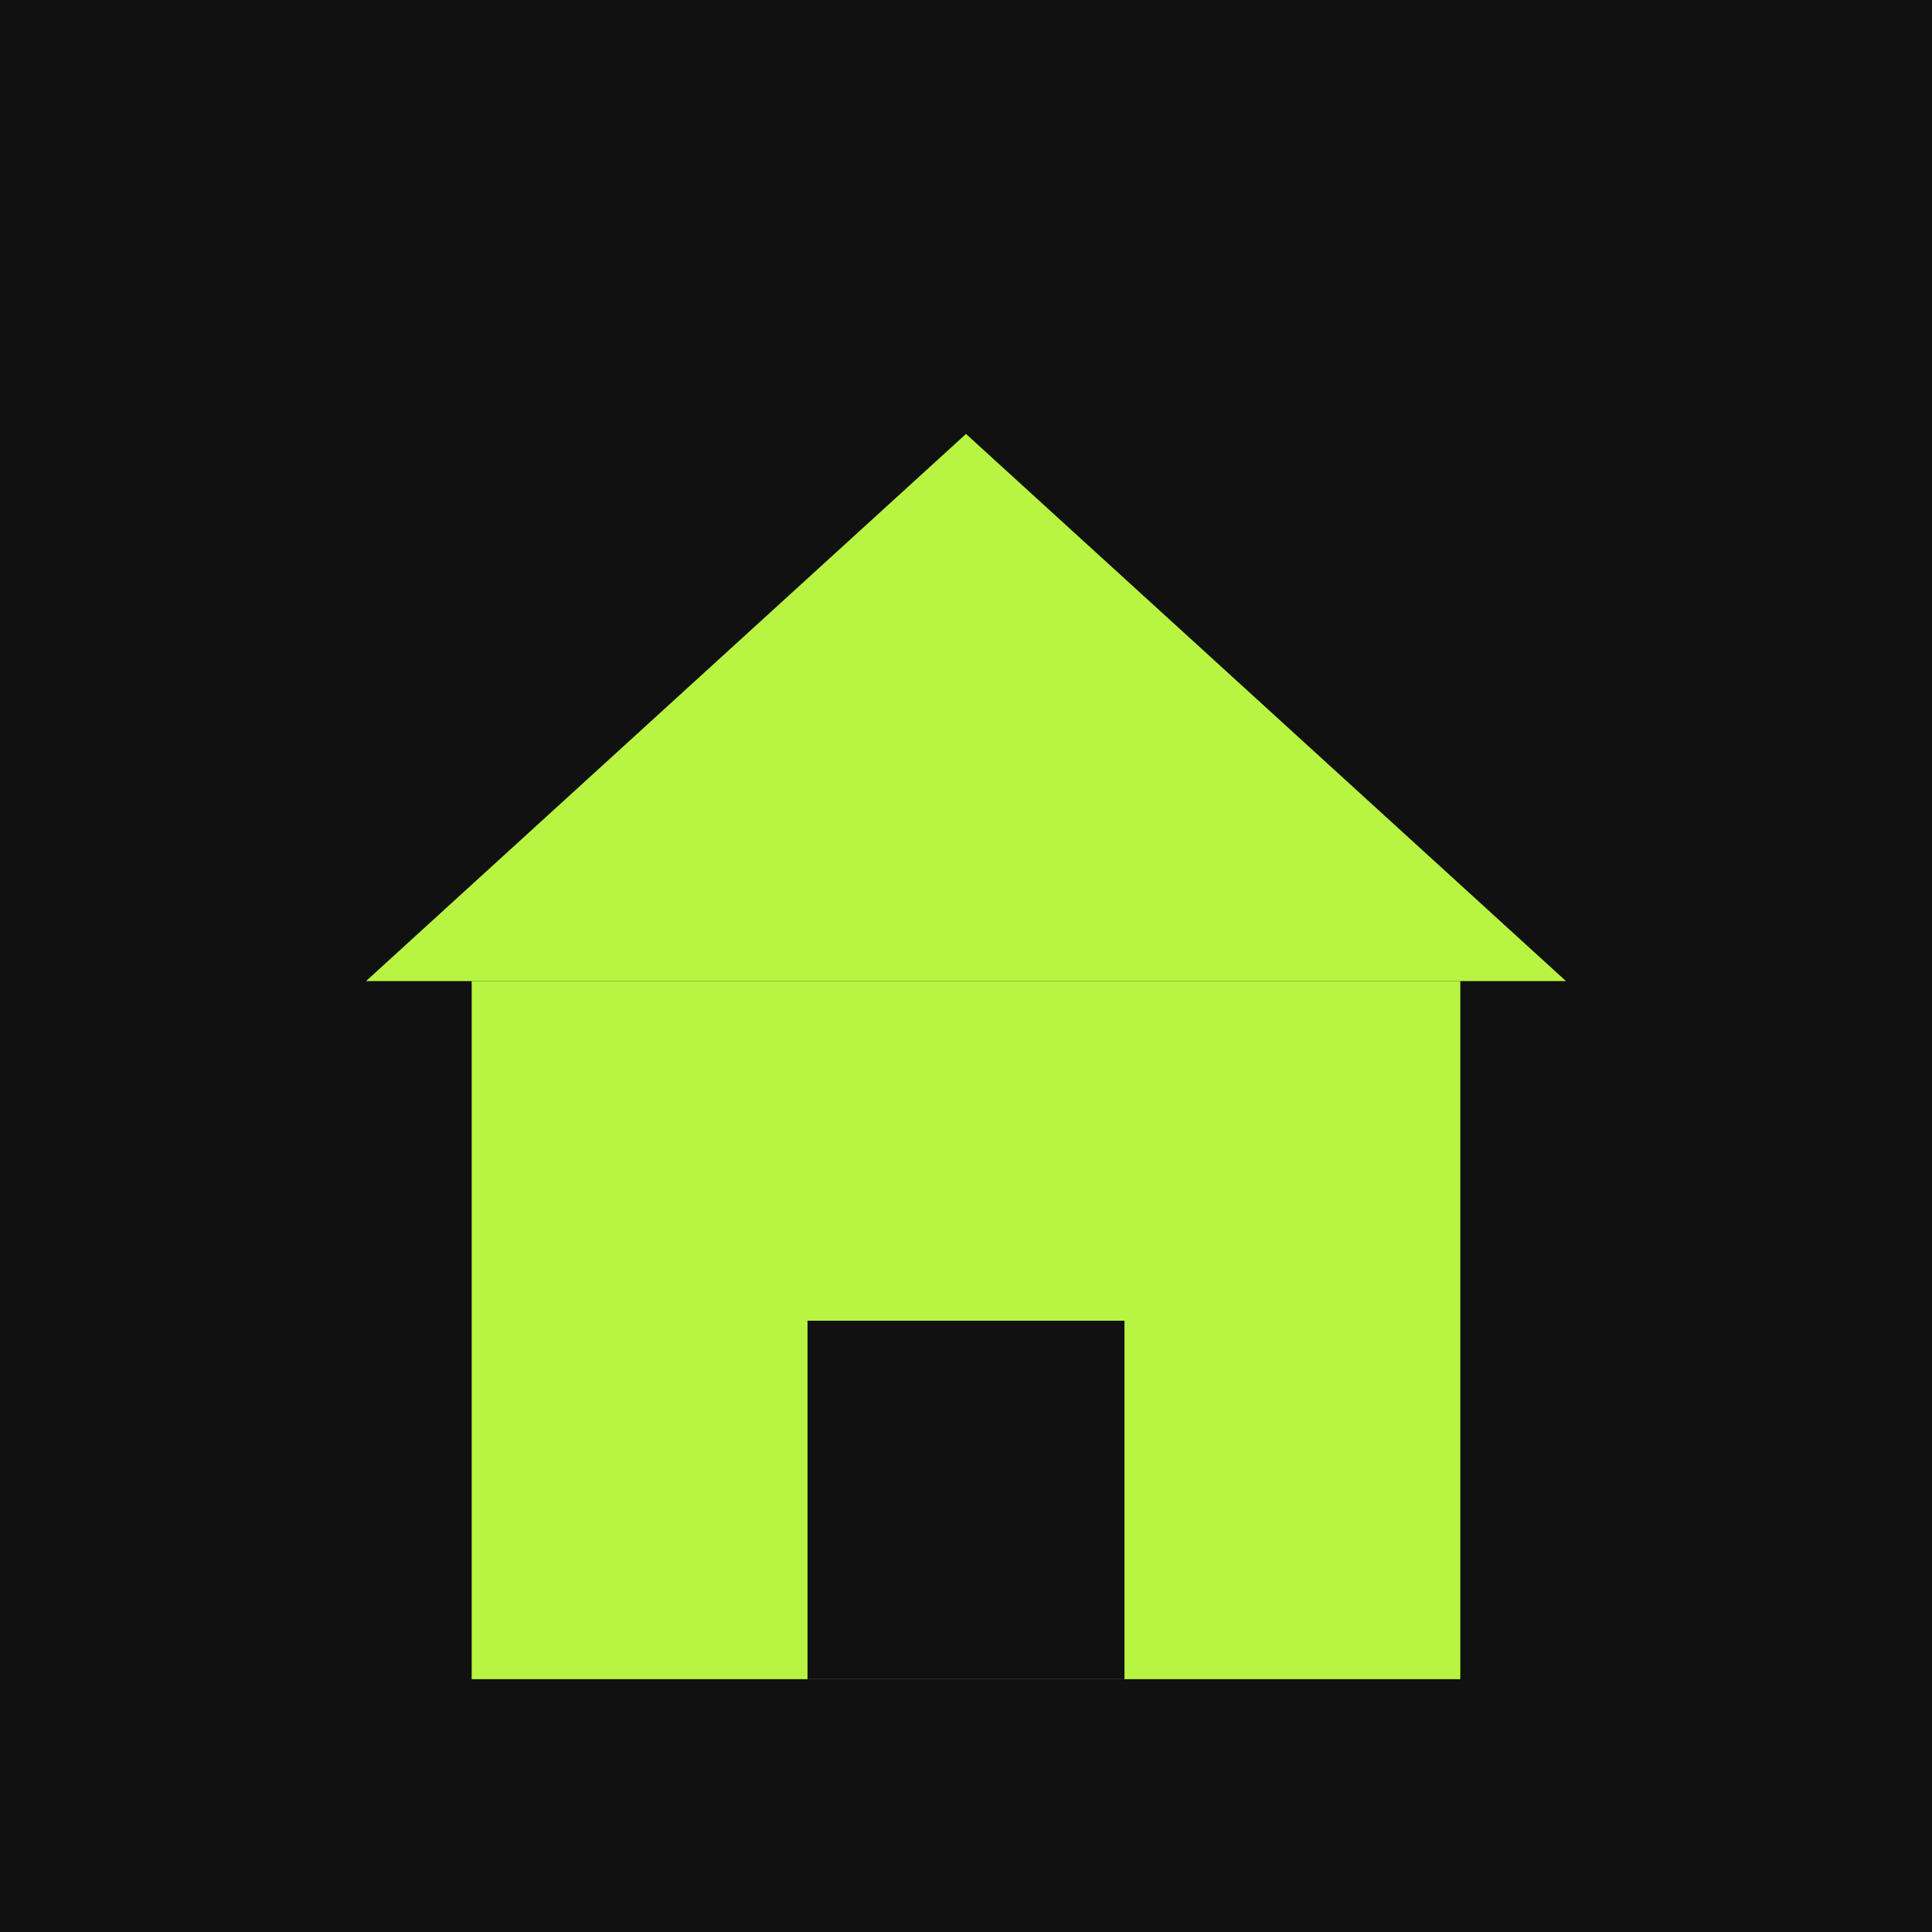
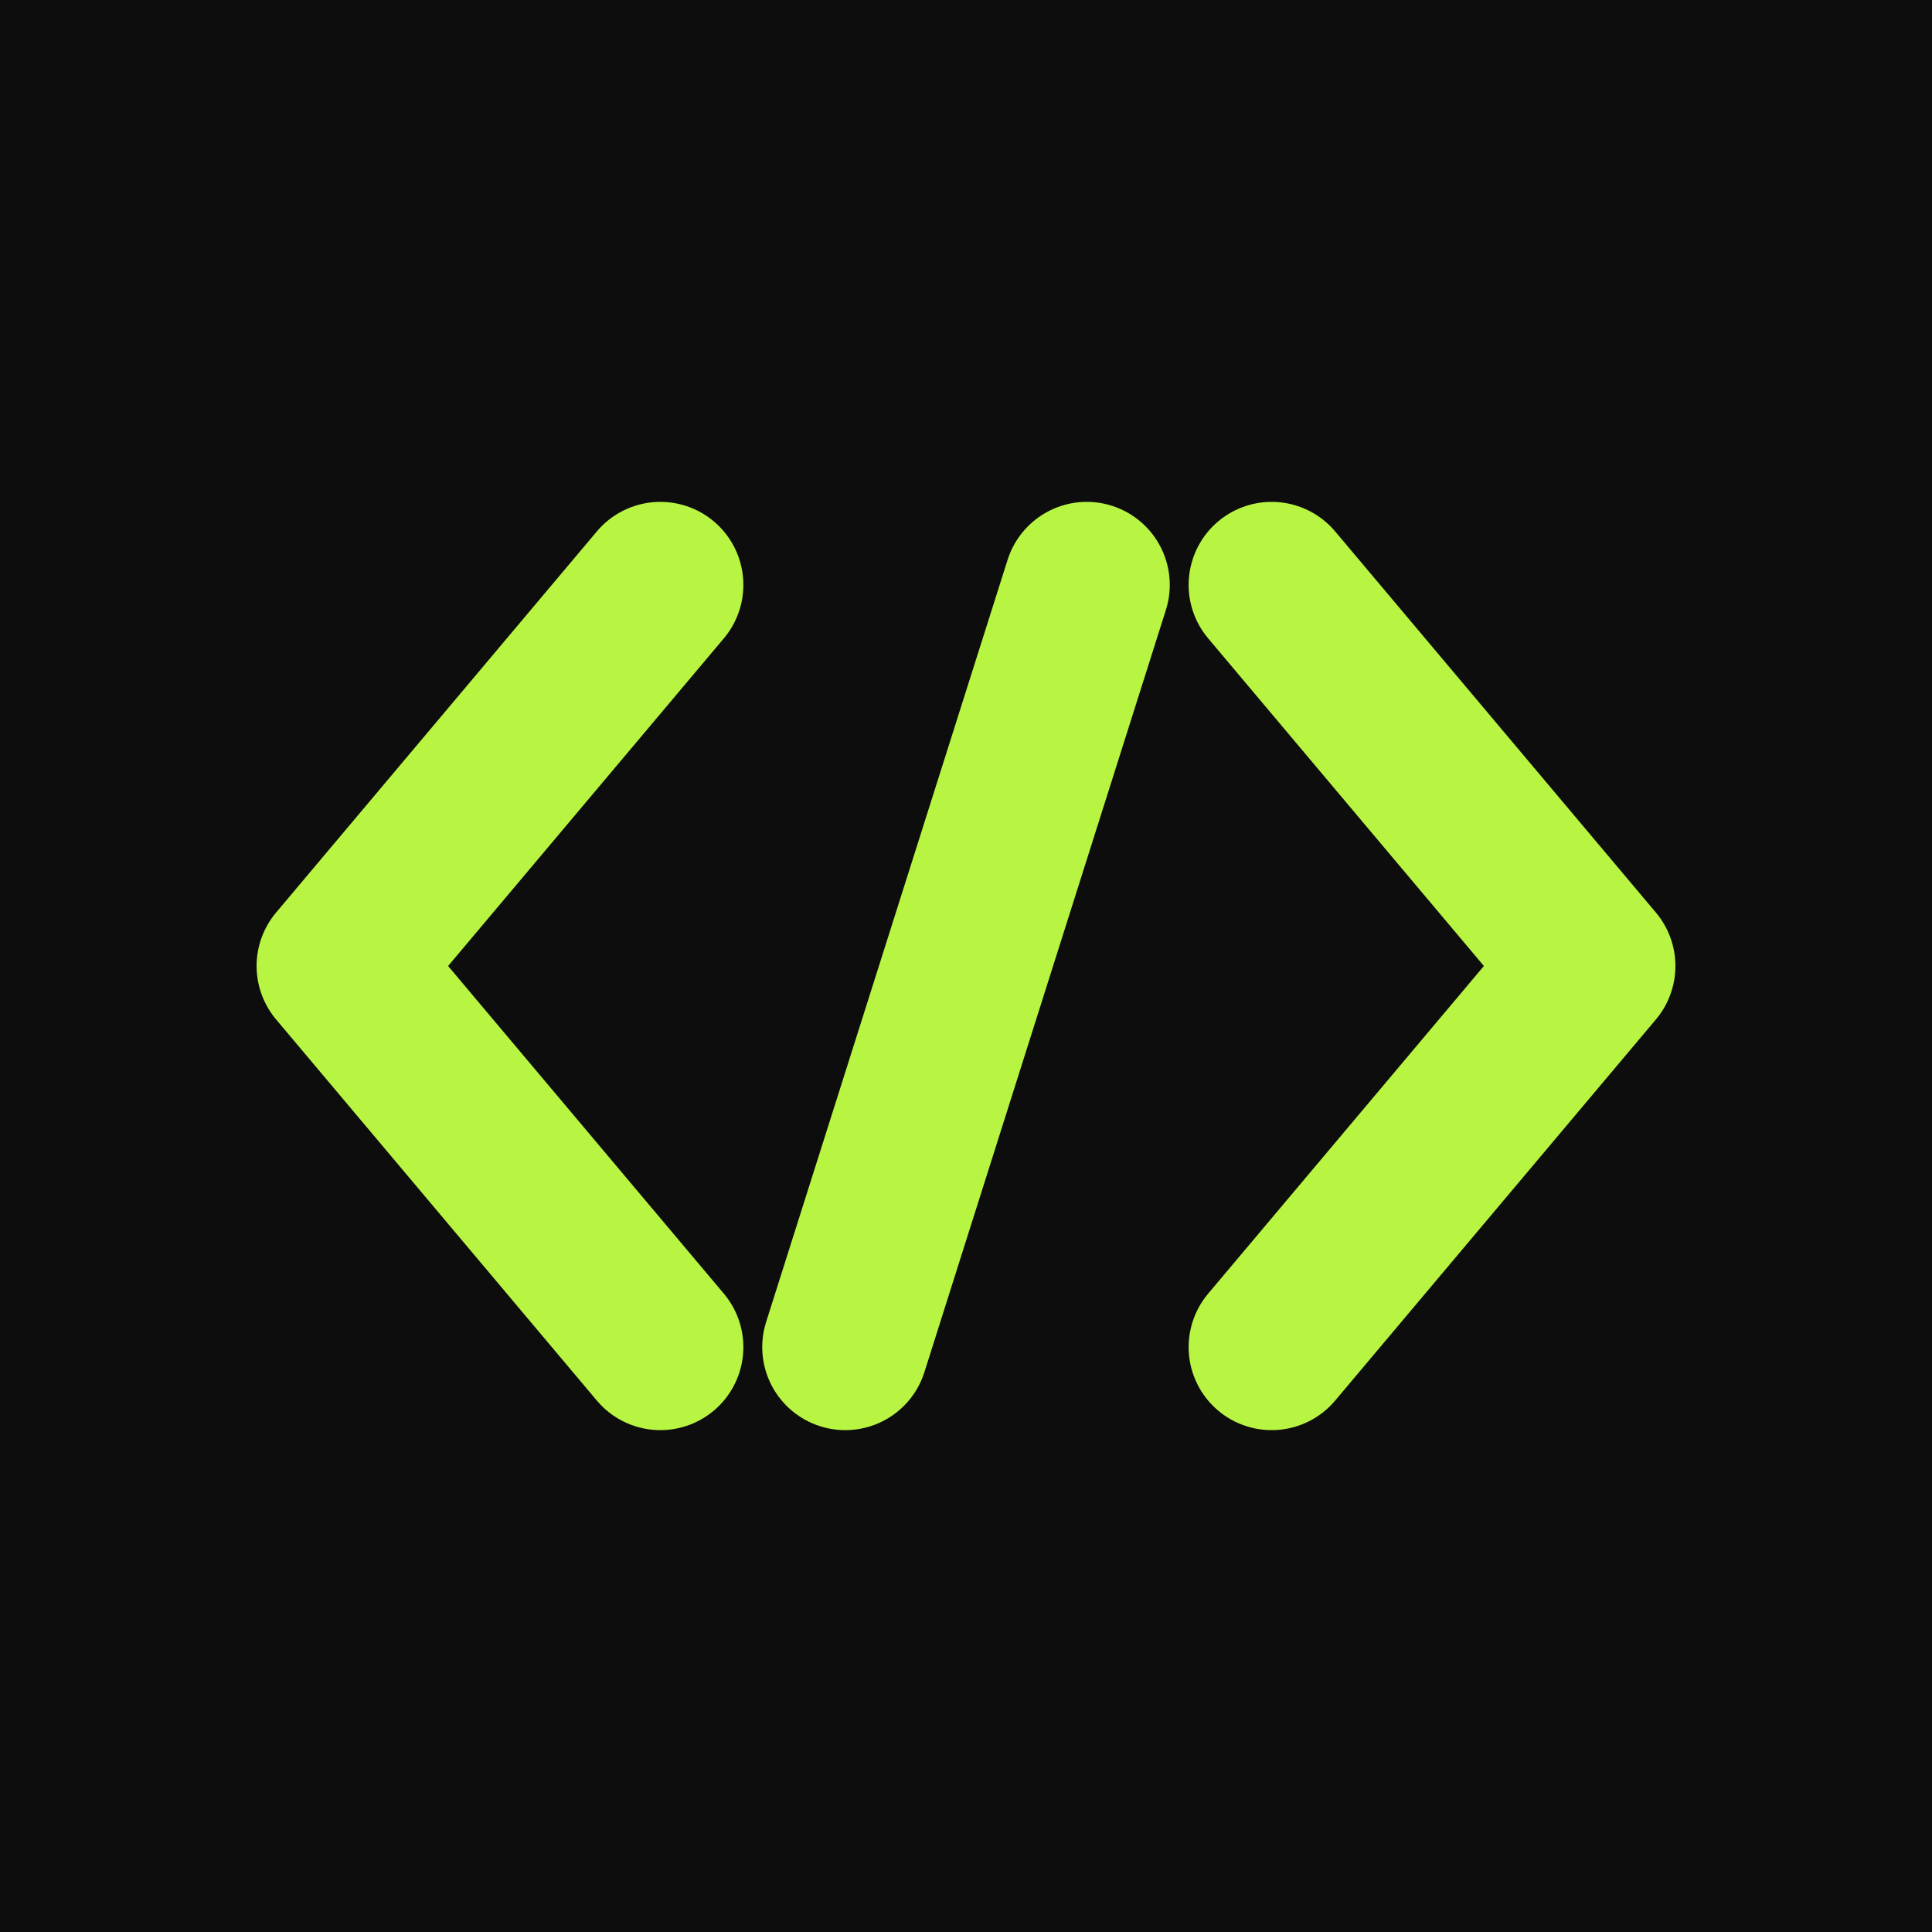
<svg xmlns="http://www.w3.org/2000/svg" viewBox="0 0 512 512">
-   <rect width="512" height="512" fill="#111" />
-   <polygon points="256,115 415,260 97,260" fill="#b8f542" />
-   <rect x="125" y="260" width="262" height="185" fill="#b8f542" />
-   <rect x="214" y="350" width="84" height="95" fill="#111" />
+   <rect width="512" height="512" fill="#0d0d0d" />
+   <polyline points="175,155 90,256 175,357" fill="none" stroke="#b8f542" stroke-width="44" stroke-linecap="round" stroke-linejoin="round" />
+   <line x1="224" y1="357" x2="288" y2="155" stroke="#b8f542" stroke-width="44" stroke-linecap="round" />
+   <polyline points="337,155 422,256 337,357" fill="none" stroke="#b8f542" stroke-width="44" stroke-linecap="round" stroke-linejoin="round" />
</svg>
